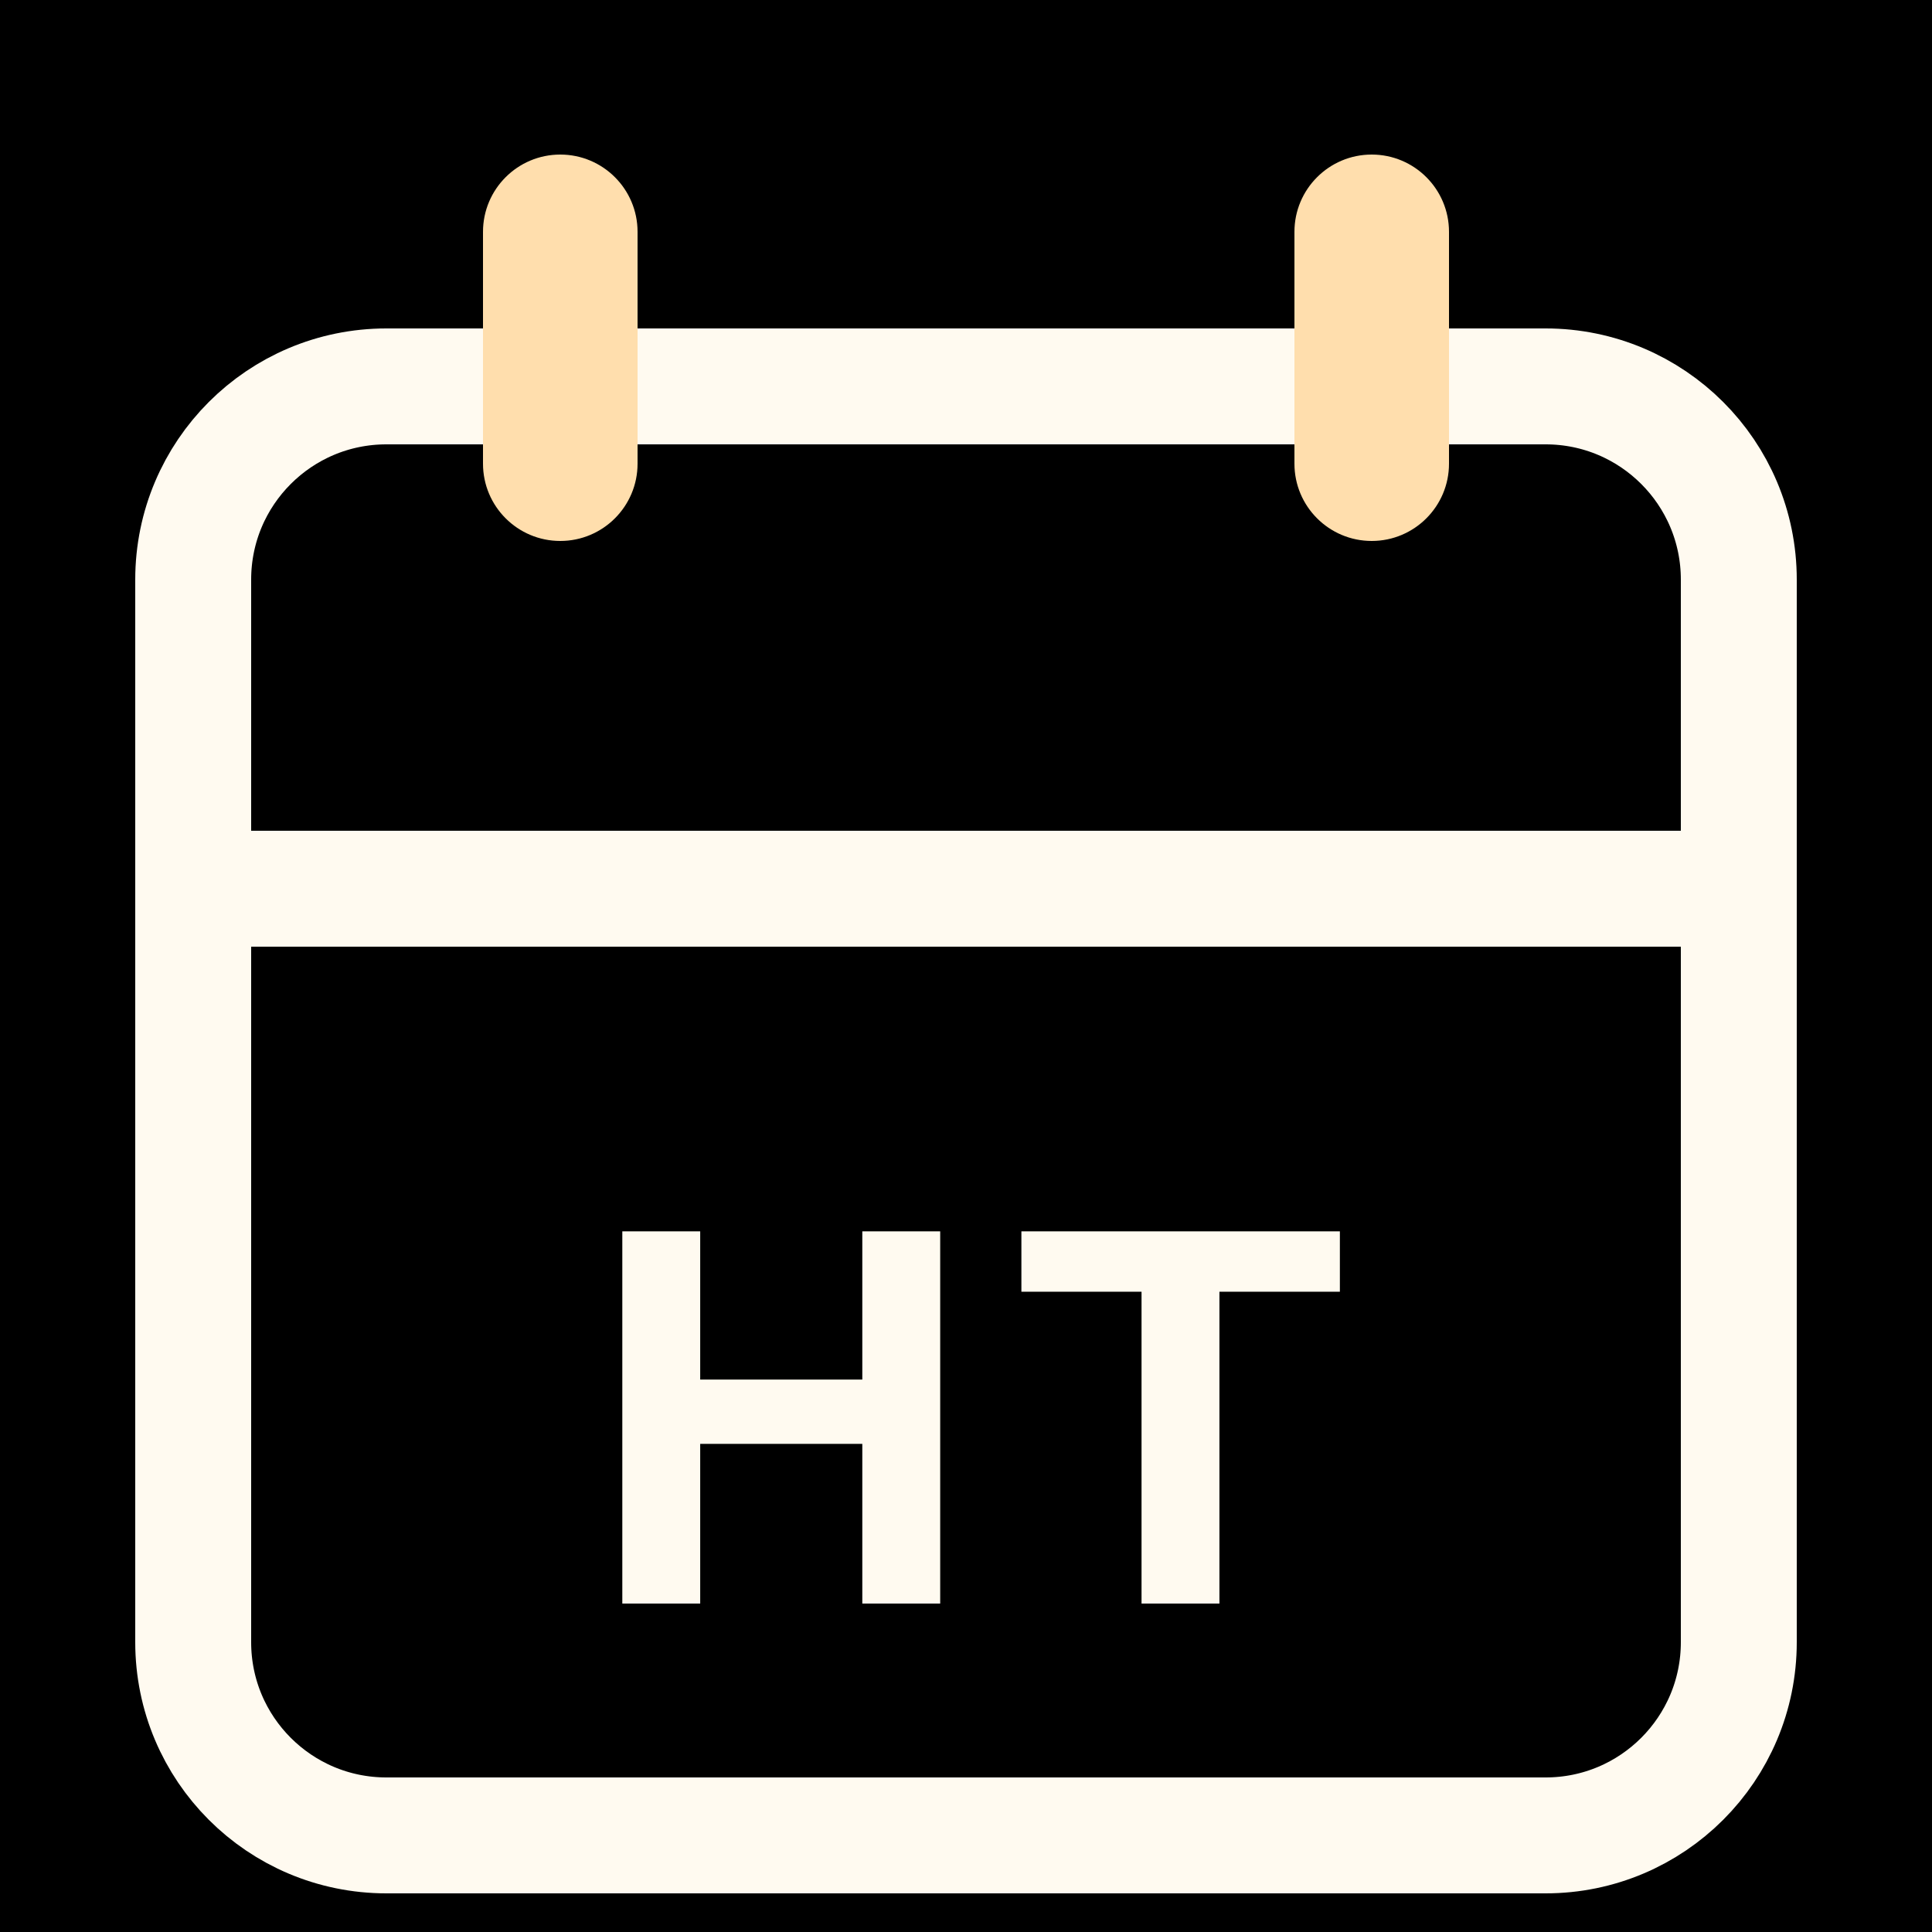
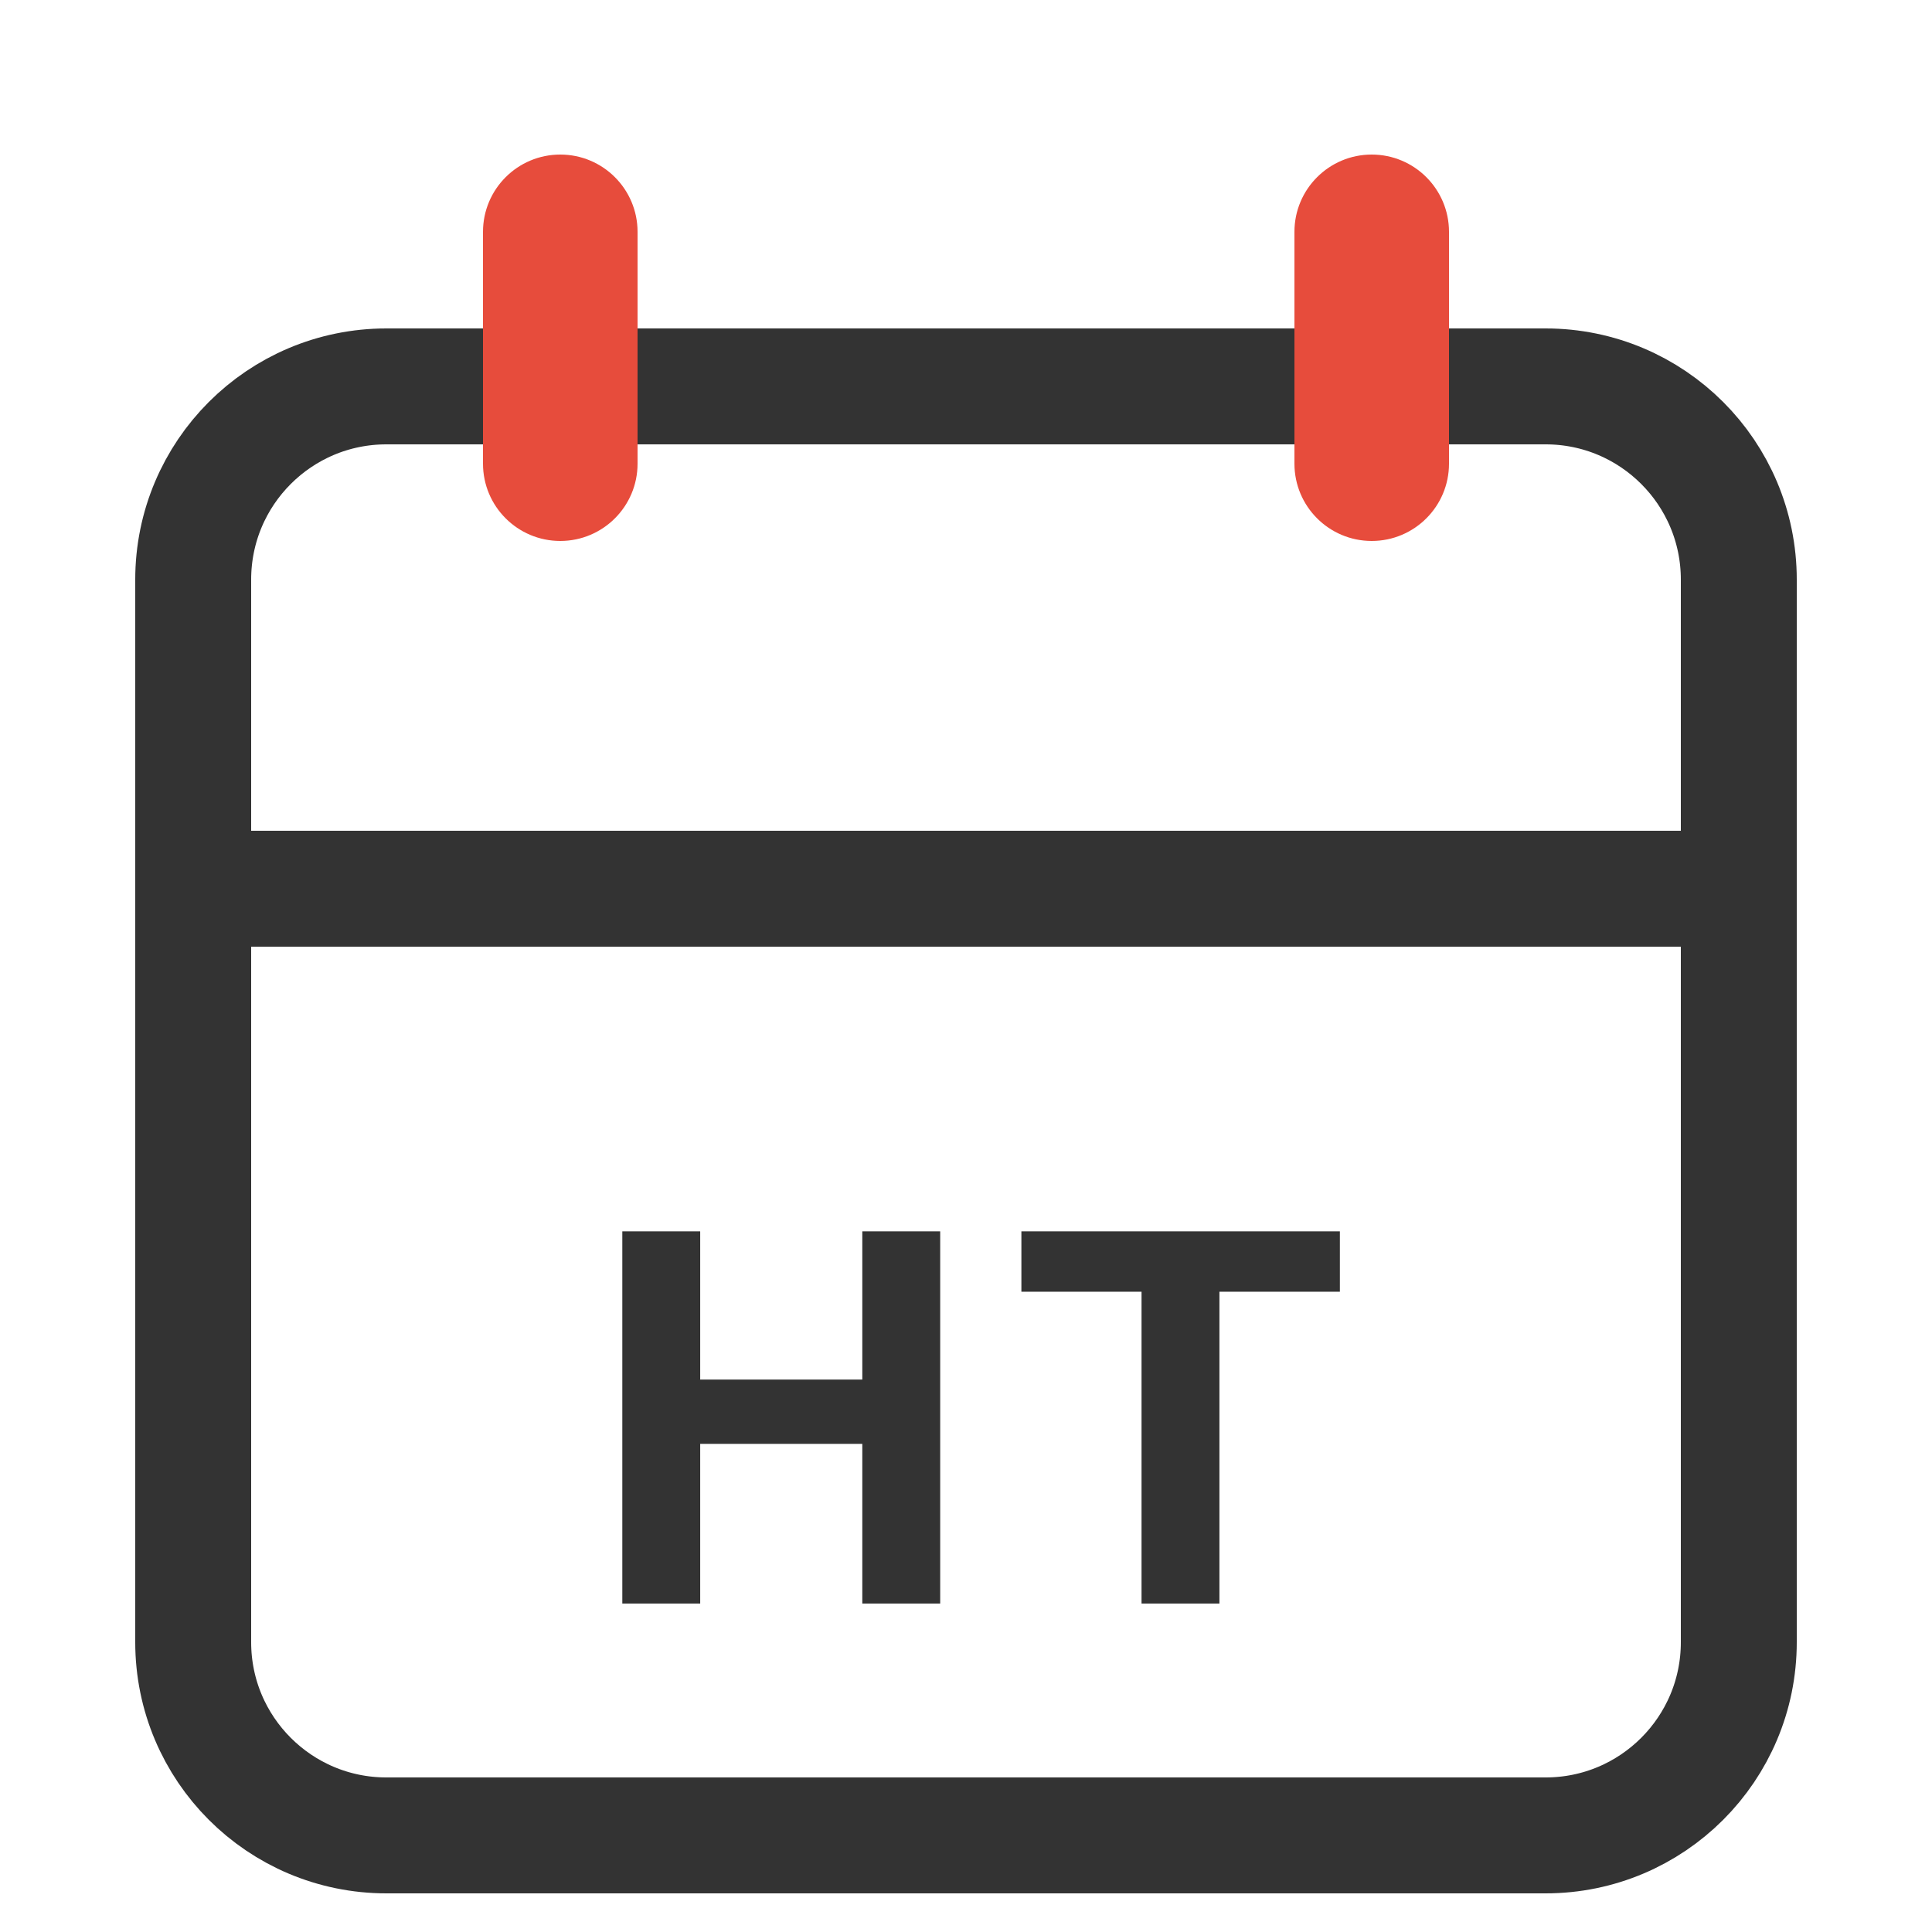
<svg xmlns="http://www.w3.org/2000/svg" viewBox="0 0 100 100">
-   <rect width="100" height="100" fill="#000000" />
-   <rect x="10" y="20" width="80" height="75" rx="10" fill="none" stroke="#fffaf0" stroke-width="6" />
-   <line x1="10" y1="46" x2="90" y2="46" stroke="#fffaf0" stroke-width="6" />
-   <rect x="25" y="8" width="8" height="20" rx="4" fill="#ffdead" />
-   <rect x="67" y="8" width="8" height="20" rx="4" fill="#ffdead" />
-   <text x="50" y="83" font-family="Arial, sans-serif" font-size="28" font-weight="bold" fill="#fffaf0" text-anchor="middle" letter-spacing="2">HT</text>
+   <rect x="10" y="20" width="80" height="75" rx="10" fill="none" stroke="#333333" stroke-width="6" />
+   <line x1="10" y1="46" x2="90" y2="46" stroke="#333333" stroke-width="6" />
+   <rect x="25" y="8" width="8" height="20" rx="4" fill="#E74C3C" />
+   <rect x="67" y="8" width="8" height="20" rx="4" fill="#E74C3C" />
+   <text x="50" y="83" font-family="Arial, sans-serif" font-size="28" font-weight="bold" fill="#333333" text-anchor="middle" letter-spacing="2">HT</text>
</svg>
